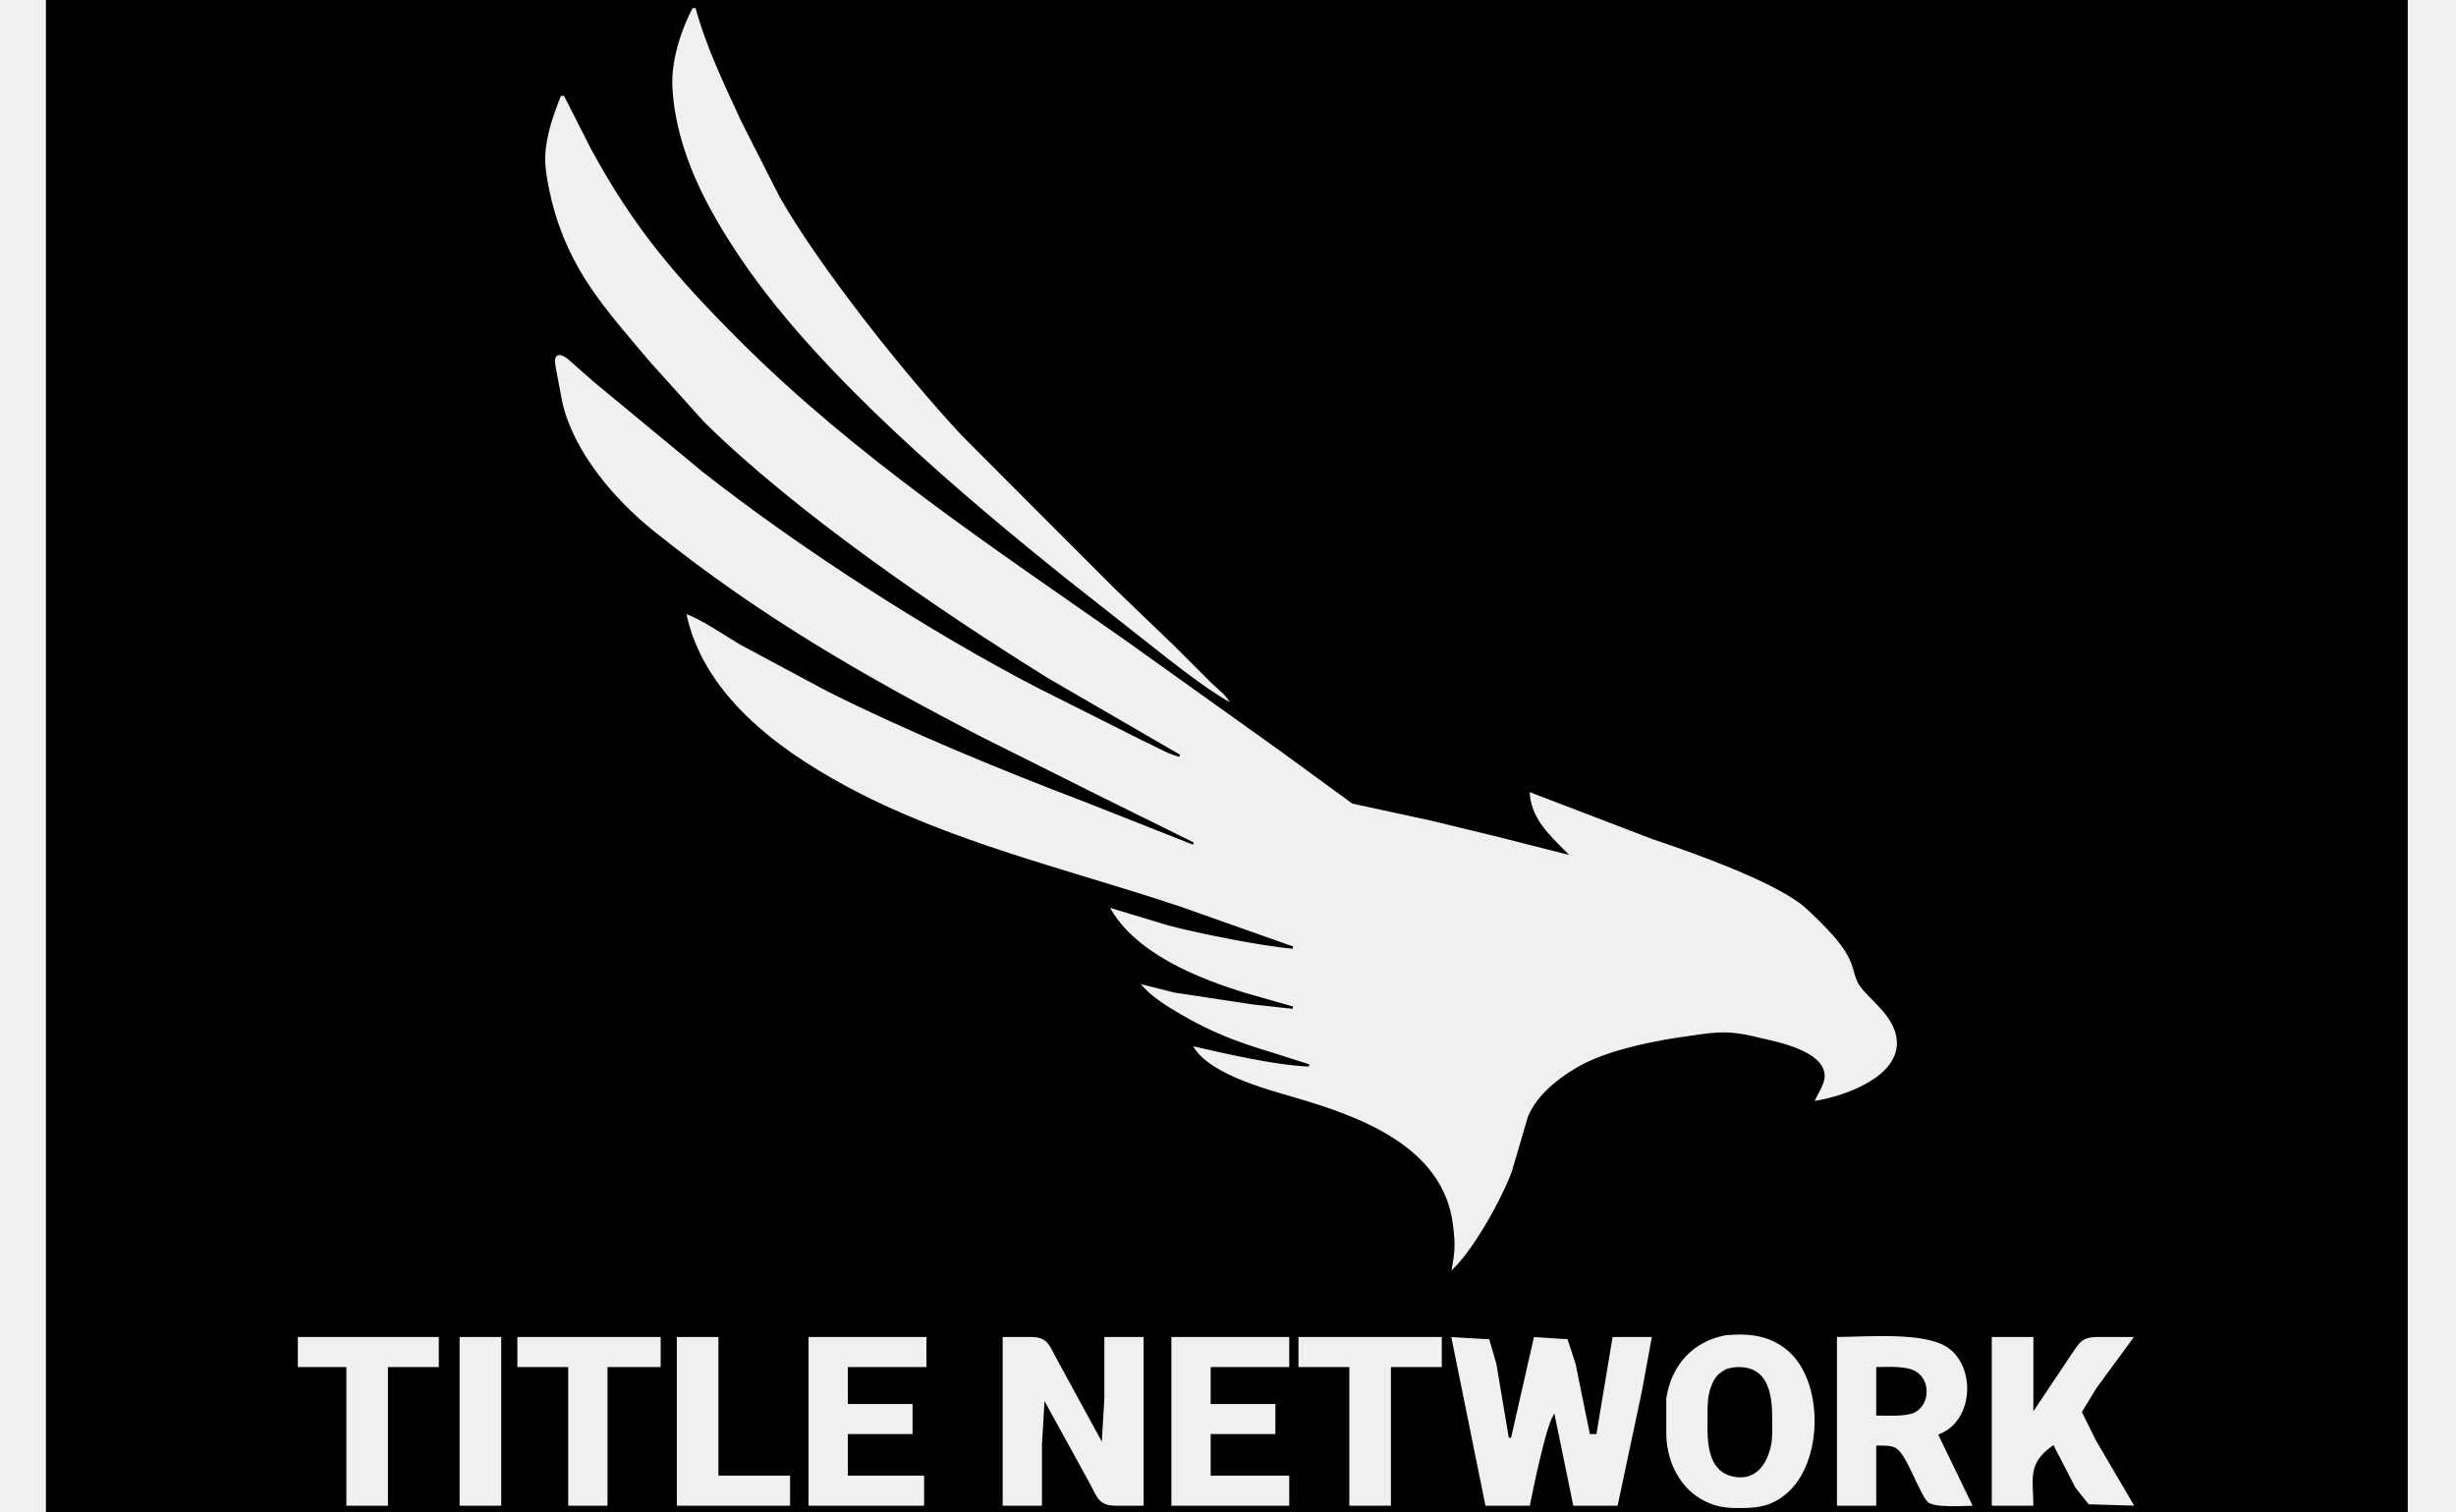
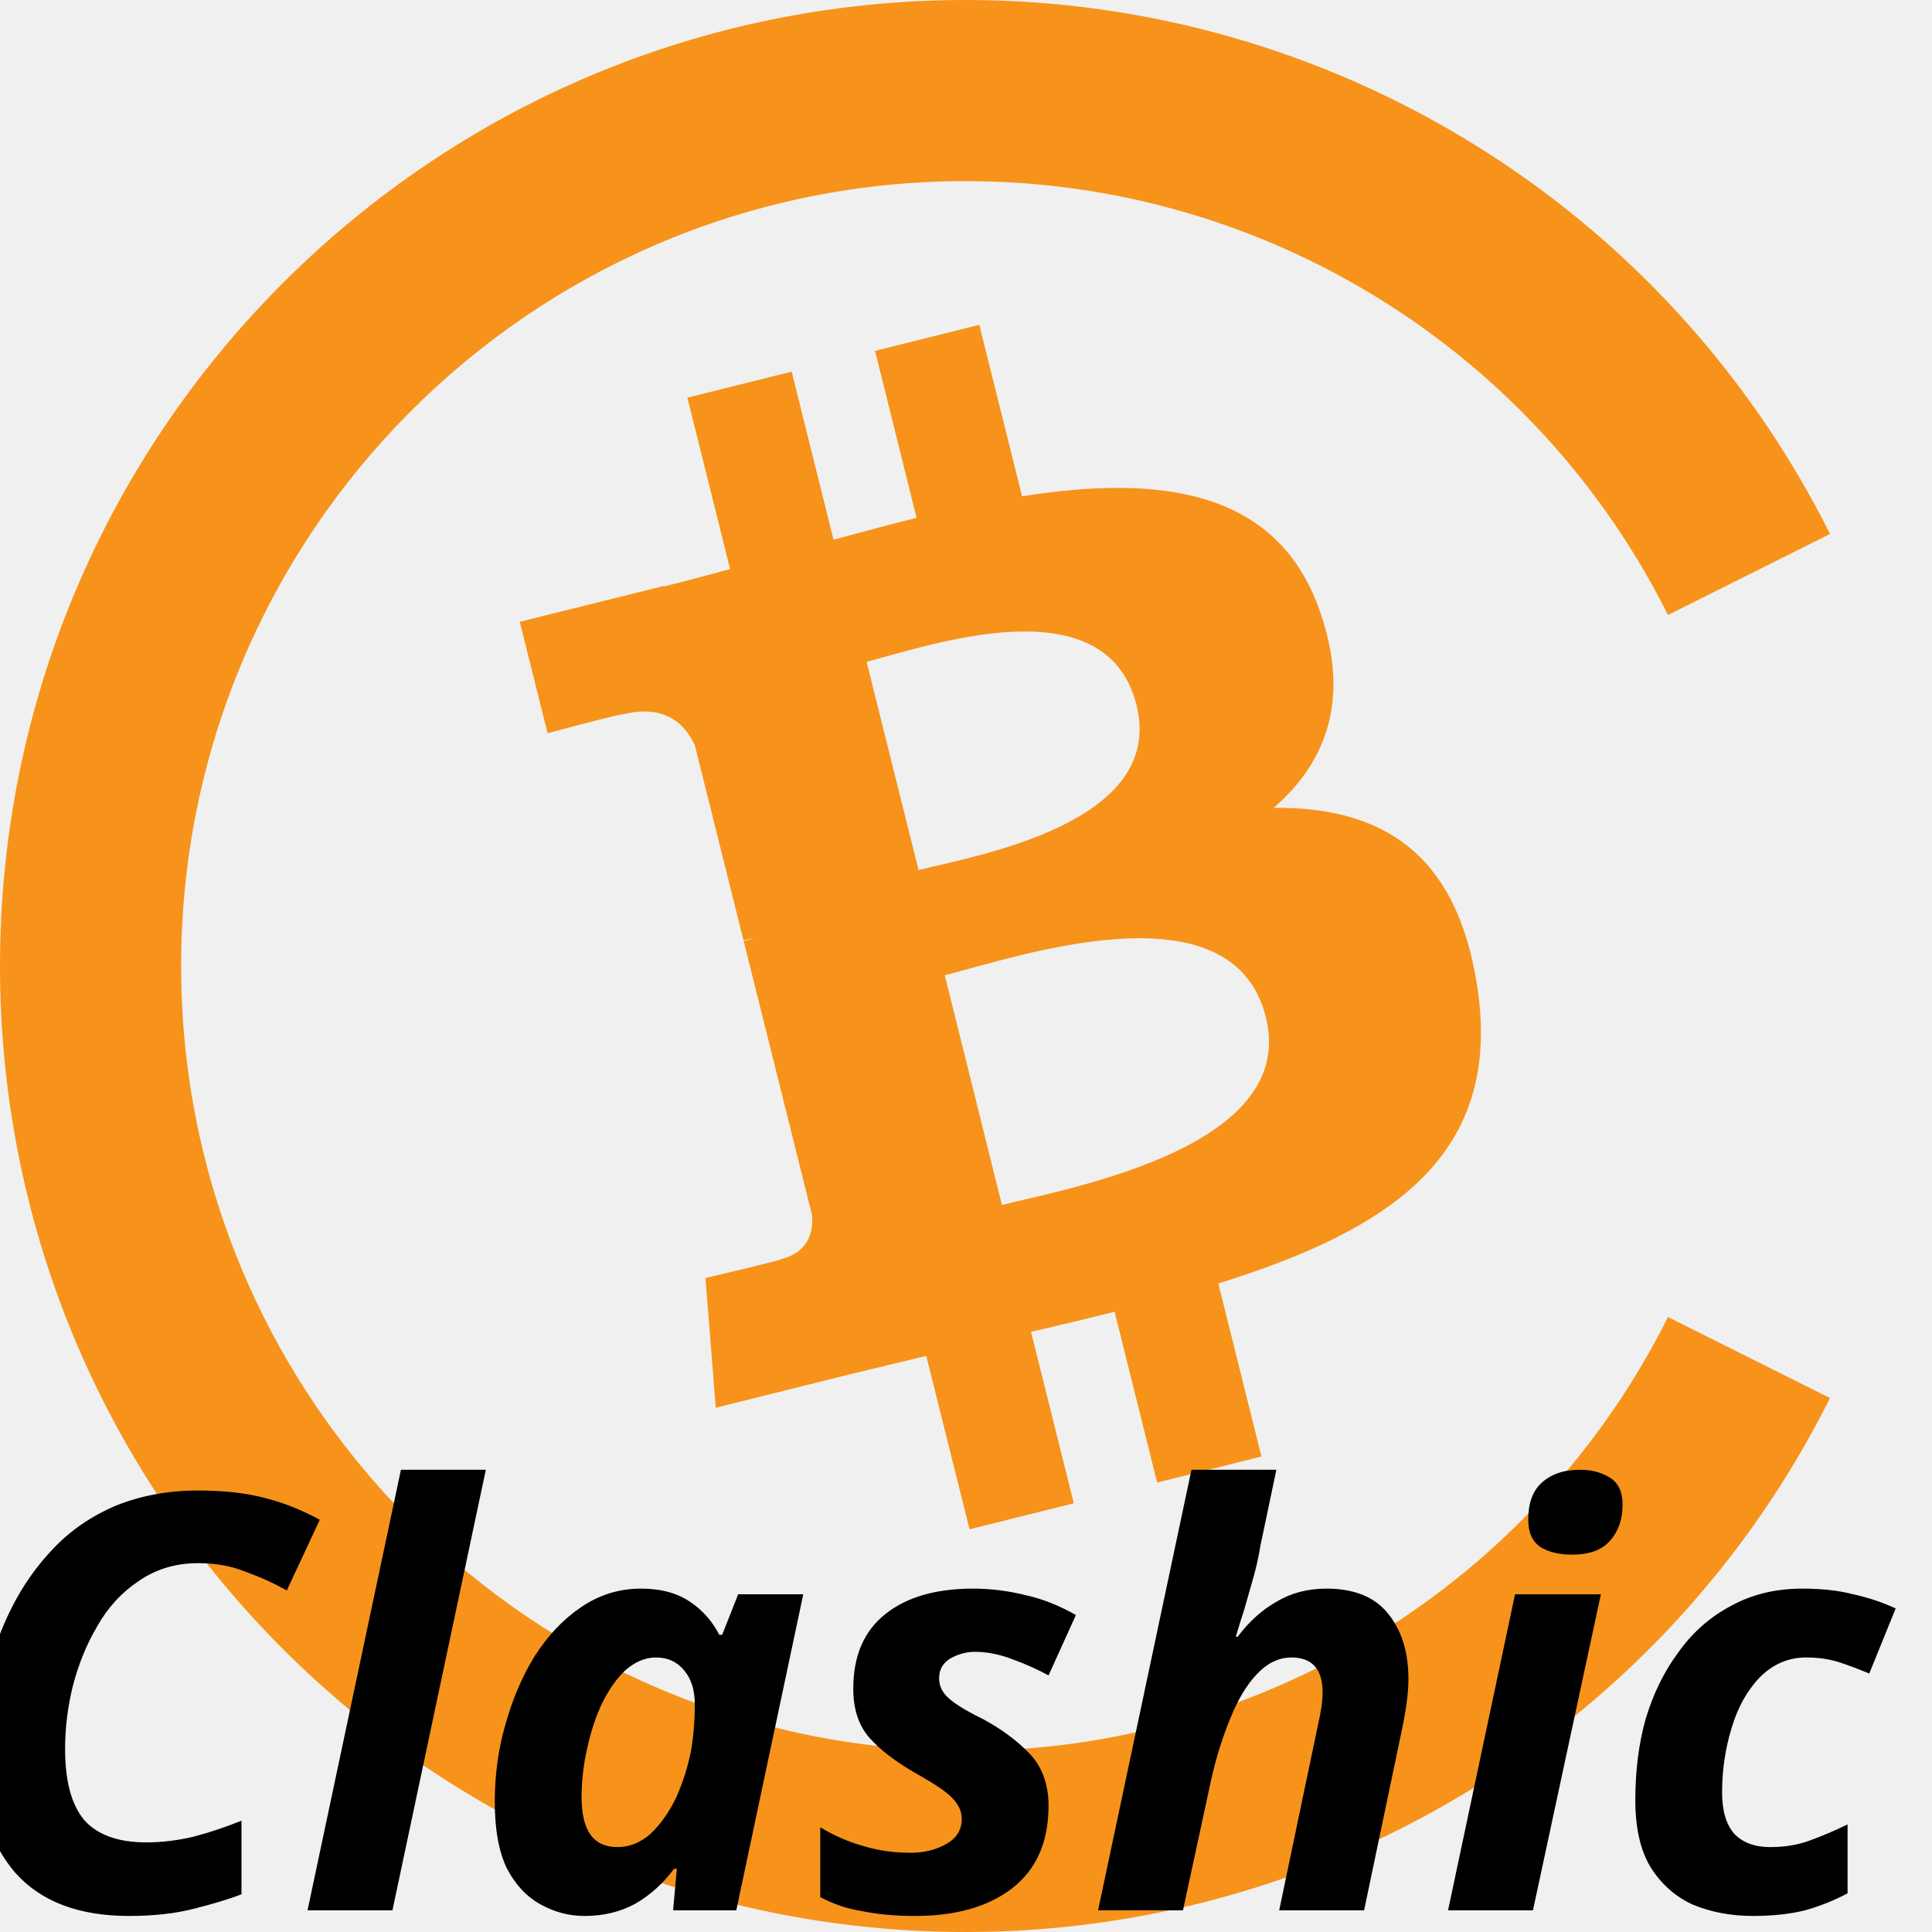
- <svg xmlns="http://www.w3.org/2000/svg" height="64" width="104" viewBox="0 0 1062 654">
-   <path id="Selection #3" fill="black" fill-opacity="1" stroke="black" stroke-width="1" d="M 1041.00,0.00            C 1041.00,0.00 1041.00,654.00 1041.00,654.00              1041.00,654.00 20.00,654.00 20.00,654.00              20.00,654.00 20.00,0.00 20.00,0.00              20.00,0.00 1041.00,0.00 1041.00,0.00 Z            M 299.00,3.00            C 293.71,13.05 289.44,26.50 290.09,38.00              291.66,65.60 305.10,90.60 320.34,113.00              354.13,162.64 414.89,214.11 462.00,251.80              462.00,251.80 505.00,285.65 505.00,285.65              512.15,291.18 525.22,301.20 533.00,305.00              530.61,300.18 527.81,298.70 524.00,294.99              524.00,294.99 508.00,279.00 508.00,279.00              508.00,279.00 483.00,254.99 483.00,254.99              483.00,254.99 448.00,220.00 448.00,220.00              448.00,220.00 416.09,188.00 416.09,188.00              391.58,161.70 355.18,116.01 337.43,85.00              337.43,85.00 320.69,52.00 320.69,52.00              313.36,36.03 305.59,20.05 301.00,3.00              301.00,3.00 299.00,3.00 299.00,3.00 Z            M 242.00,41.00            C 238.56,49.61 235.34,58.62 235.04,68.00              234.87,73.37 236.55,81.72 237.87,87.00              245.43,117.25 261.13,133.90 280.59,157.00              280.59,157.00 304.00,182.99 304.00,182.99              343.55,222.03 405.34,264.37 453.00,293.94              453.00,293.94 510.00,327.00 510.00,327.00              504.34,325.39 499.35,322.25 494.00,319.86              494.00,319.86 449.00,297.26 449.00,297.26              402.14,273.02 345.41,236.38 304.00,203.79              304.00,203.79 257.00,164.95 257.00,164.95              257.00,164.95 246.00,155.24 246.00,155.24              244.64,154.18 242.41,152.46 240.58,153.40              238.74,154.34 239.37,157.40 239.59,159.00              239.59,159.00 242.42,174.00 242.42,174.00              247.29,195.70 265.09,216.39 282.00,230.00              327.52,266.63 373.32,293.08 425.00,319.74              425.00,319.74 473.00,343.74 473.00,343.74              473.00,343.74 516.00,365.00 516.00,365.00              516.00,365.00 469.00,346.42 469.00,346.42              432.37,332.49 392.99,316.25 358.00,298.75              358.00,298.75 320.00,278.40 320.00,278.40              313.73,274.68 302.30,266.84 296.00,265.00              303.12,300.29 335.21,324.17 365.00,340.31              410.40,364.90 461.32,376.44 510.00,392.67              510.00,392.67 559.00,410.00 559.00,410.00              546.50,408.99 517.38,403.24 505.00,399.85              505.00,399.85 479.00,392.00 479.00,392.00              489.61,412.60 517.90,423.92 539.00,430.28              539.00,430.28 559.00,436.00 559.00,436.00              559.00,436.00 542.00,434.15 542.00,434.15              542.00,434.15 508.00,429.00 508.00,429.00              508.00,429.00 492.00,425.00 492.00,425.00              496.51,431.01 503.56,435.36 510.00,439.14              522.73,446.62 534.85,451.44 549.00,455.58              549.00,455.58 566.00,461.00 566.00,461.00              550.54,460.29 530.22,455.43 515.00,452.00              521.06,464.78 546.96,471.61 560.00,475.42              588.14,483.66 623.69,496.56 627.85,530.00              629.00,539.27 628.65,541.80 627.00,551.00              636.68,542.93 649.89,519.17 654.31,507.00              654.31,507.00 661.35,483.00 661.35,483.00              665.42,473.99 673.68,467.38 682.00,462.45              693.66,455.54 711.59,451.66 725.00,449.55              740.48,447.50 745.35,445.51 761.00,449.55              768.79,451.30 787.85,455.12 788.67,465.00              788.99,468.85 785.52,473.35 784.00,477.00              797.15,475.14 822.30,466.62 820.89,450.00              819.98,439.14 808.48,431.93 804.58,426.00              802.76,423.22 802.24,419.25 800.91,416.00              799.29,412.06 796.46,408.23 793.70,405.00              790.86,401.68 782.37,393.11 779.00,390.61              764.84,380.08 732.36,368.45 715.00,362.67              715.00,362.67 661.00,342.00 661.00,342.00              661.30,353.90 669.08,361.07 677.00,369.00              677.00,369.00 648.00,361.63 648.00,361.63              648.00,361.63 619.00,354.60 619.00,354.60              619.00,354.60 585.00,347.24 585.00,347.24              585.00,347.24 553.00,323.88 553.00,323.88              553.00,323.88 487.00,276.72 487.00,276.72              429.02,236.13 370.26,197.26 320.00,147.00              292.40,119.40 274.40,98.52 255.69,64.00              255.69,64.00 244.00,41.00 244.00,41.00              244.00,41.00 242.00,41.00 242.00,41.00 Z            M 720.15,605.00            C 720.15,605.00 720.15,620.00 720.15,620.00              720.21,637.51 731.57,652.77 750.00,653.00              759.03,653.11 765.65,652.86 772.97,646.67              789.25,632.96 789.66,596.98 772.97,583.53              764.97,577.09 755.80,576.32 746.00,577.30              731.59,580.12 722.38,590.55 720.15,605.00 Z            M 128.00,578.00            C 128.00,578.00 128.00,592.00 128.00,592.00              128.00,592.00 149.00,592.00 149.00,592.00              149.00,592.00 149.00,652.00 149.00,652.00              149.00,652.00 168.00,652.00 168.00,652.00              168.00,652.00 168.00,592.00 168.00,592.00              168.00,592.00 190.00,592.00 190.00,592.00              190.00,592.00 190.00,578.00 190.00,578.00              190.00,578.00 128.00,578.00 128.00,578.00 Z            M 198.00,578.00            C 198.00,578.00 198.00,652.00 198.00,652.00              198.00,652.00 217.00,652.00 217.00,652.00              217.00,652.00 217.00,578.00 217.00,578.00              217.00,578.00 198.00,578.00 198.00,578.00 Z            M 223.00,578.00            C 223.00,578.00 223.00,592.00 223.00,592.00              223.00,592.00 245.00,592.00 245.00,592.00              245.00,592.00 245.00,652.00 245.00,652.00              245.00,652.00 263.00,652.00 263.00,652.00              263.00,652.00 263.00,592.00 263.00,592.00              263.00,592.00 286.00,592.00 286.00,592.00              286.00,592.00 286.00,578.00 286.00,578.00              286.00,578.00 223.00,578.00 223.00,578.00 Z            M 292.00,578.00            C 292.00,578.00 292.00,652.00 292.00,652.00              292.00,652.00 342.00,652.00 342.00,652.00              342.00,652.00 342.00,638.00 342.00,638.00              342.00,638.00 311.00,638.00 311.00,638.00              311.00,638.00 311.00,578.00 311.00,578.00              311.00,578.00 292.00,578.00 292.00,578.00 Z            M 349.00,578.00            C 349.00,578.00 349.00,652.00 349.00,652.00              349.00,652.00 400.00,652.00 400.00,652.00              400.00,652.00 400.00,638.00 400.00,638.00              400.00,638.00 367.00,638.00 367.00,638.00              367.00,638.00 367.00,621.00 367.00,621.00              367.00,621.00 395.00,621.00 395.00,621.00              395.00,621.00 395.00,607.00 395.00,607.00              395.00,607.00 367.00,607.00 367.00,607.00              367.00,607.00 367.00,592.00 367.00,592.00              367.00,592.00 401.00,592.00 401.00,592.00              401.00,592.00 401.00,578.00 401.00,578.00              401.00,578.00 349.00,578.00 349.00,578.00 Z            M 458.00,589.00            C 454.33,582.62 453.86,578.14 446.00,578.00              446.00,578.00 433.00,578.00 433.00,578.00              433.00,578.00 433.00,652.00 433.00,652.00              433.00,652.00 451.00,652.00 451.00,652.00              451.00,652.00 451.00,625.00 451.00,625.00              451.00,625.00 452.00,608.00 452.00,608.00              452.00,608.00 470.15,641.00 470.15,641.00              473.79,647.38 474.24,651.87 482.00,652.00              482.00,652.00 495.00,652.00 495.00,652.00              495.00,652.00 495.00,578.00 495.00,578.00              495.00,578.00 477.00,578.00 477.00,578.00              477.00,578.00 477.00,605.00 477.00,605.00              477.00,605.00 476.00,622.00 476.00,622.00              476.00,622.00 458.00,589.00 458.00,589.00 Z            M 506.00,578.00            C 506.00,578.00 506.00,652.00 506.00,652.00              506.00,652.00 558.00,652.00 558.00,652.00              558.00,652.00 558.00,638.00 558.00,638.00              558.00,638.00 524.00,638.00 524.00,638.00              524.00,638.00 524.00,621.00 524.00,621.00              524.00,621.00 552.00,621.00 552.00,621.00              552.00,621.00 552.00,607.00 552.00,607.00              552.00,607.00 524.00,607.00 524.00,607.00              524.00,607.00 524.00,592.00 524.00,592.00              524.00,592.00 558.00,592.00 558.00,592.00              558.00,592.00 558.00,578.00 558.00,578.00              558.00,578.00 506.00,578.00 506.00,578.00 Z            M 561.00,578.00            C 561.00,578.00 561.00,592.00 561.00,592.00              561.00,592.00 583.00,592.00 583.00,592.00              583.00,592.00 583.00,652.00 583.00,652.00              583.00,652.00 602.00,652.00 602.00,652.00              602.00,652.00 602.00,592.00 602.00,592.00              602.00,592.00 624.00,592.00 624.00,592.00              624.00,592.00 624.00,578.00 624.00,578.00              624.00,578.00 561.00,578.00 561.00,578.00 Z            M 647.61,590.00            C 647.61,590.00 644.42,579.02 644.42,579.02              644.42,579.02 627.00,578.00 627.00,578.00              627.00,578.00 642.00,652.00 642.00,652.00              642.00,652.00 662.00,652.00 662.00,652.00              663.61,644.01 668.74,618.94 672.00,613.00              672.00,613.00 680.00,652.00 680.00,652.00              680.00,652.00 700.00,652.00 700.00,652.00              700.00,652.00 710.60,602.00 710.60,602.00              710.60,602.00 715.00,578.00 715.00,578.00              715.00,578.00 697.00,578.00 697.00,578.00              697.00,578.00 690.00,620.00 690.00,620.00              690.00,620.00 688.00,620.00 688.00,620.00              688.00,620.00 681.88,590.00 681.88,590.00              681.88,590.00 678.28,578.99 678.28,578.99              678.28,578.99 663.00,578.00 663.00,578.00              663.00,578.00 653.00,622.00 653.00,622.00              653.00,622.00 647.61,590.00 647.61,590.00 Z            M 842.00,582.21            C 831.40,575.70 806.85,578.00 794.00,578.00              794.00,578.00 794.00,652.00 794.00,652.00              794.00,652.00 812.00,652.00 812.00,652.00              812.00,652.00 812.00,626.00 812.00,626.00              814.38,626.01 817.70,625.79 819.79,627.02              824.37,629.72 829.86,647.07 833.63,650.40              836.66,653.07 849.60,652.00 854.00,652.00              854.00,652.00 839.00,621.00 839.00,621.00              854.57,614.89 855.27,590.37 842.00,582.21 Z            M 861.00,578.00            C 861.00,578.00 861.00,652.00 861.00,652.00              861.00,652.00 880.00,652.00 880.00,652.00              880.00,639.89 877.22,633.75 888.00,626.00              888.00,626.00 897.28,644.00 897.28,644.00              897.28,644.00 903.21,651.40 903.21,651.40              903.21,651.40 924.00,652.00 924.00,652.00              924.00,652.00 907.00,623.00 907.00,623.00              907.00,623.00 901.06,611.00 901.06,611.00              901.06,611.00 907.13,601.00 907.13,601.00              907.13,601.00 924.00,578.00 924.00,578.00              924.00,578.00 907.00,578.00 907.00,578.00              899.57,578.14 898.79,581.17 894.72,587.00              894.72,587.00 880.00,609.00 880.00,609.00              880.00,609.00 880.00,578.00 880.00,578.00              880.00,578.00 861.00,578.00 861.00,578.00 Z            M 753.00,592.05            C 766.59,592.70 766.05,608.21 766.00,618.00              765.98,621.81 765.94,624.28 764.78,628.00              762.75,634.48 758.43,639.61 751.00,638.63              737.83,636.90 738.98,621.74 739.00,612.00              739.01,607.75 739.00,604.07 740.56,600.00              742.08,596.04 743.40,594.73 747.02,592.74              749.36,592.17 750.54,591.93 753.00,592.05 Z            M 828.79,594.09            C 834.47,597.92 834.10,607.45 827.95,610.69              824.46,612.52 816.16,612.00 812.00,612.00              812.00,612.00 812.00,592.00 812.00,592.00              816.85,592.00 824.73,591.35 828.79,594.09 Z" />
+ <svg xmlns="http://www.w3.org/2000/svg" xmlns:ns1="http://www.openswatchbook.org/uri/2009/osb" width="32" height="32" version="1.1" id="svg8">
+   <defs id="defs12">
+     <linearGradient id="linearGradient1125" ns1:paint="solid">
+       <stop style="stop-color:#000000;stop-opacity:1;" offset="0" id="stop1123" />
+     </linearGradient>
+     <marker style="overflow:visible" id="Arrow1Lstart" refX="0.0" refY="0.0" orient="auto">
+       <path transform="scale(0.8) translate(12.5,0)" style="fill-rule:evenodd;stroke:none;stroke-width:1pt;stroke-opacity:1;fill:#ffffff;fill-opacity:1" d="M 0.0,0.0 L 5.0,-5.0 L -12.5,0.0 L 5.0,5.0 L 0.0,0.0 z " id="path841" />
+     </marker>
+   </defs>
+   <path id="path1212" style="opacity:1;fill:#f7931a;fill-opacity:1;stroke-width:0;stroke-miterlimit:4;stroke-dasharray:none;paint-order:markers stroke fill" d="M 16 0 A 16 16 0 0 0 0 16 A 16 16 0 0 0 16 32 A 16 16 0 0 0 30.311 23.156 L 27.627 21.814 A 13 13 0 0 1 16 29 A 13 13 0 0 1 3 16 A 13 13 0 0 1 15.893 3 A 13 13 0 0 1 16 3 A 13 13 0 0 1 27.627 10.186 L 30.311 8.844 A 16 16 0 0 0 16 0 z " />
+   <circle style="fill:none;fill-opacity:1;stroke-width:0;stroke-miterlimit:4;stroke-dasharray:none;paint-order:markers stroke fill;opacity:1" id="path133" cx="16" cy="16" r="16" />
+   <g fill="none" fill-rule="evenodd" id="g6" transform="rotate(-28,22.34353,-86.8477)" style="stroke-width:0;stroke-miterlimit:4;stroke-dasharray:none;paint-order:markers stroke fill;opacity:1">
+     <path fill="#ffffff" fill-rule="nonzero" d="m -23.604,-1.475 c 0.314,-2.096 -1.283,-3.223 -3.465,-3.975 l 0.708,-2.84 -1.728,-0.43 -0.69,2.765 c -0.454,-0.114 -0.92,-0.22 -1.385,-0.326 l 0.695,-2.783 -1.728,-0.431 -0.708,2.839 c -0.376,-0.086 -0.746,-0.17 -1.104,-0.26 l 0.002,-0.009 -2.384,-0.595 -0.46,1.846 c 0,0 1.283,0.294 1.256,0.312 0.7,0.175 0.826,0.638 0.805,1.006 l -0.806,3.235 c 0.048,0.012 0.11,0.03 0.18,0.057 l -0.183,-0.045 -1.13,4.532 c -0.086,0.212 -0.303,0.531 -0.793,0.41 0.018,0.025 -1.256,-0.313 -1.256,-0.313 l -0.858,1.978 2.25,0.561 c 0.418,0.105 0.828,0.215 1.231,0.318 l -0.715,2.872 1.727,0.43 0.708,-2.84 c 0.472,0.127 0.93,0.245 1.378,0.357 l -0.706,2.828 1.728,0.43 0.715,-2.866 c 2.948,0.558 5.164,0.333 6.097,-2.333 0.752,-2.146 -0.037,-3.385 -1.588,-4.192 1.13,-0.26 1.98,-1.003 2.207,-2.538 z m -3.95,5.538 c -0.533,2.147 -4.148,0.986 -5.32,0.695 l 0.95,-3.805 c 1.172,0.293 4.929,0.872 4.37,3.11 z m 0.535,-5.569 c -0.487,1.953 -3.495,0.96 -4.47,0.717 l 0.86,-3.45 c 0.975,0.243 4.118,0.696 3.61,2.733 z" id="path4" style="fill:#f7931a;fill-opacity:1;stroke-width:0;stroke-miterlimit:4;stroke-dasharray:none;paint-order:markers stroke fill" />
+   </g>
+   <text xml:space="preserve" style="font-style:italic;font-variant:normal;font-weight:bold;font-stretch:normal;font-size:9.6px;line-height:1.25;font-family:Ubuntu;-inkscape-font-specification:'Ubuntu Bold Italic';fill:#000000;fill-opacity:1;stroke-width:0;stroke-miterlimit:4;stroke-dasharray:none;paint-order:markers stroke fill;opacity:1;" x="-0.954" y="31.639" id="text15">
+     <tspan id="tspan13" x="-0.954" y="31.639" style="font-size:9.6px;stroke-width:0;stroke-miterlimit:4;stroke-dasharray:none;paint-order:markers stroke fill;">Clashic</tspan>
+   </text>
</svg>
